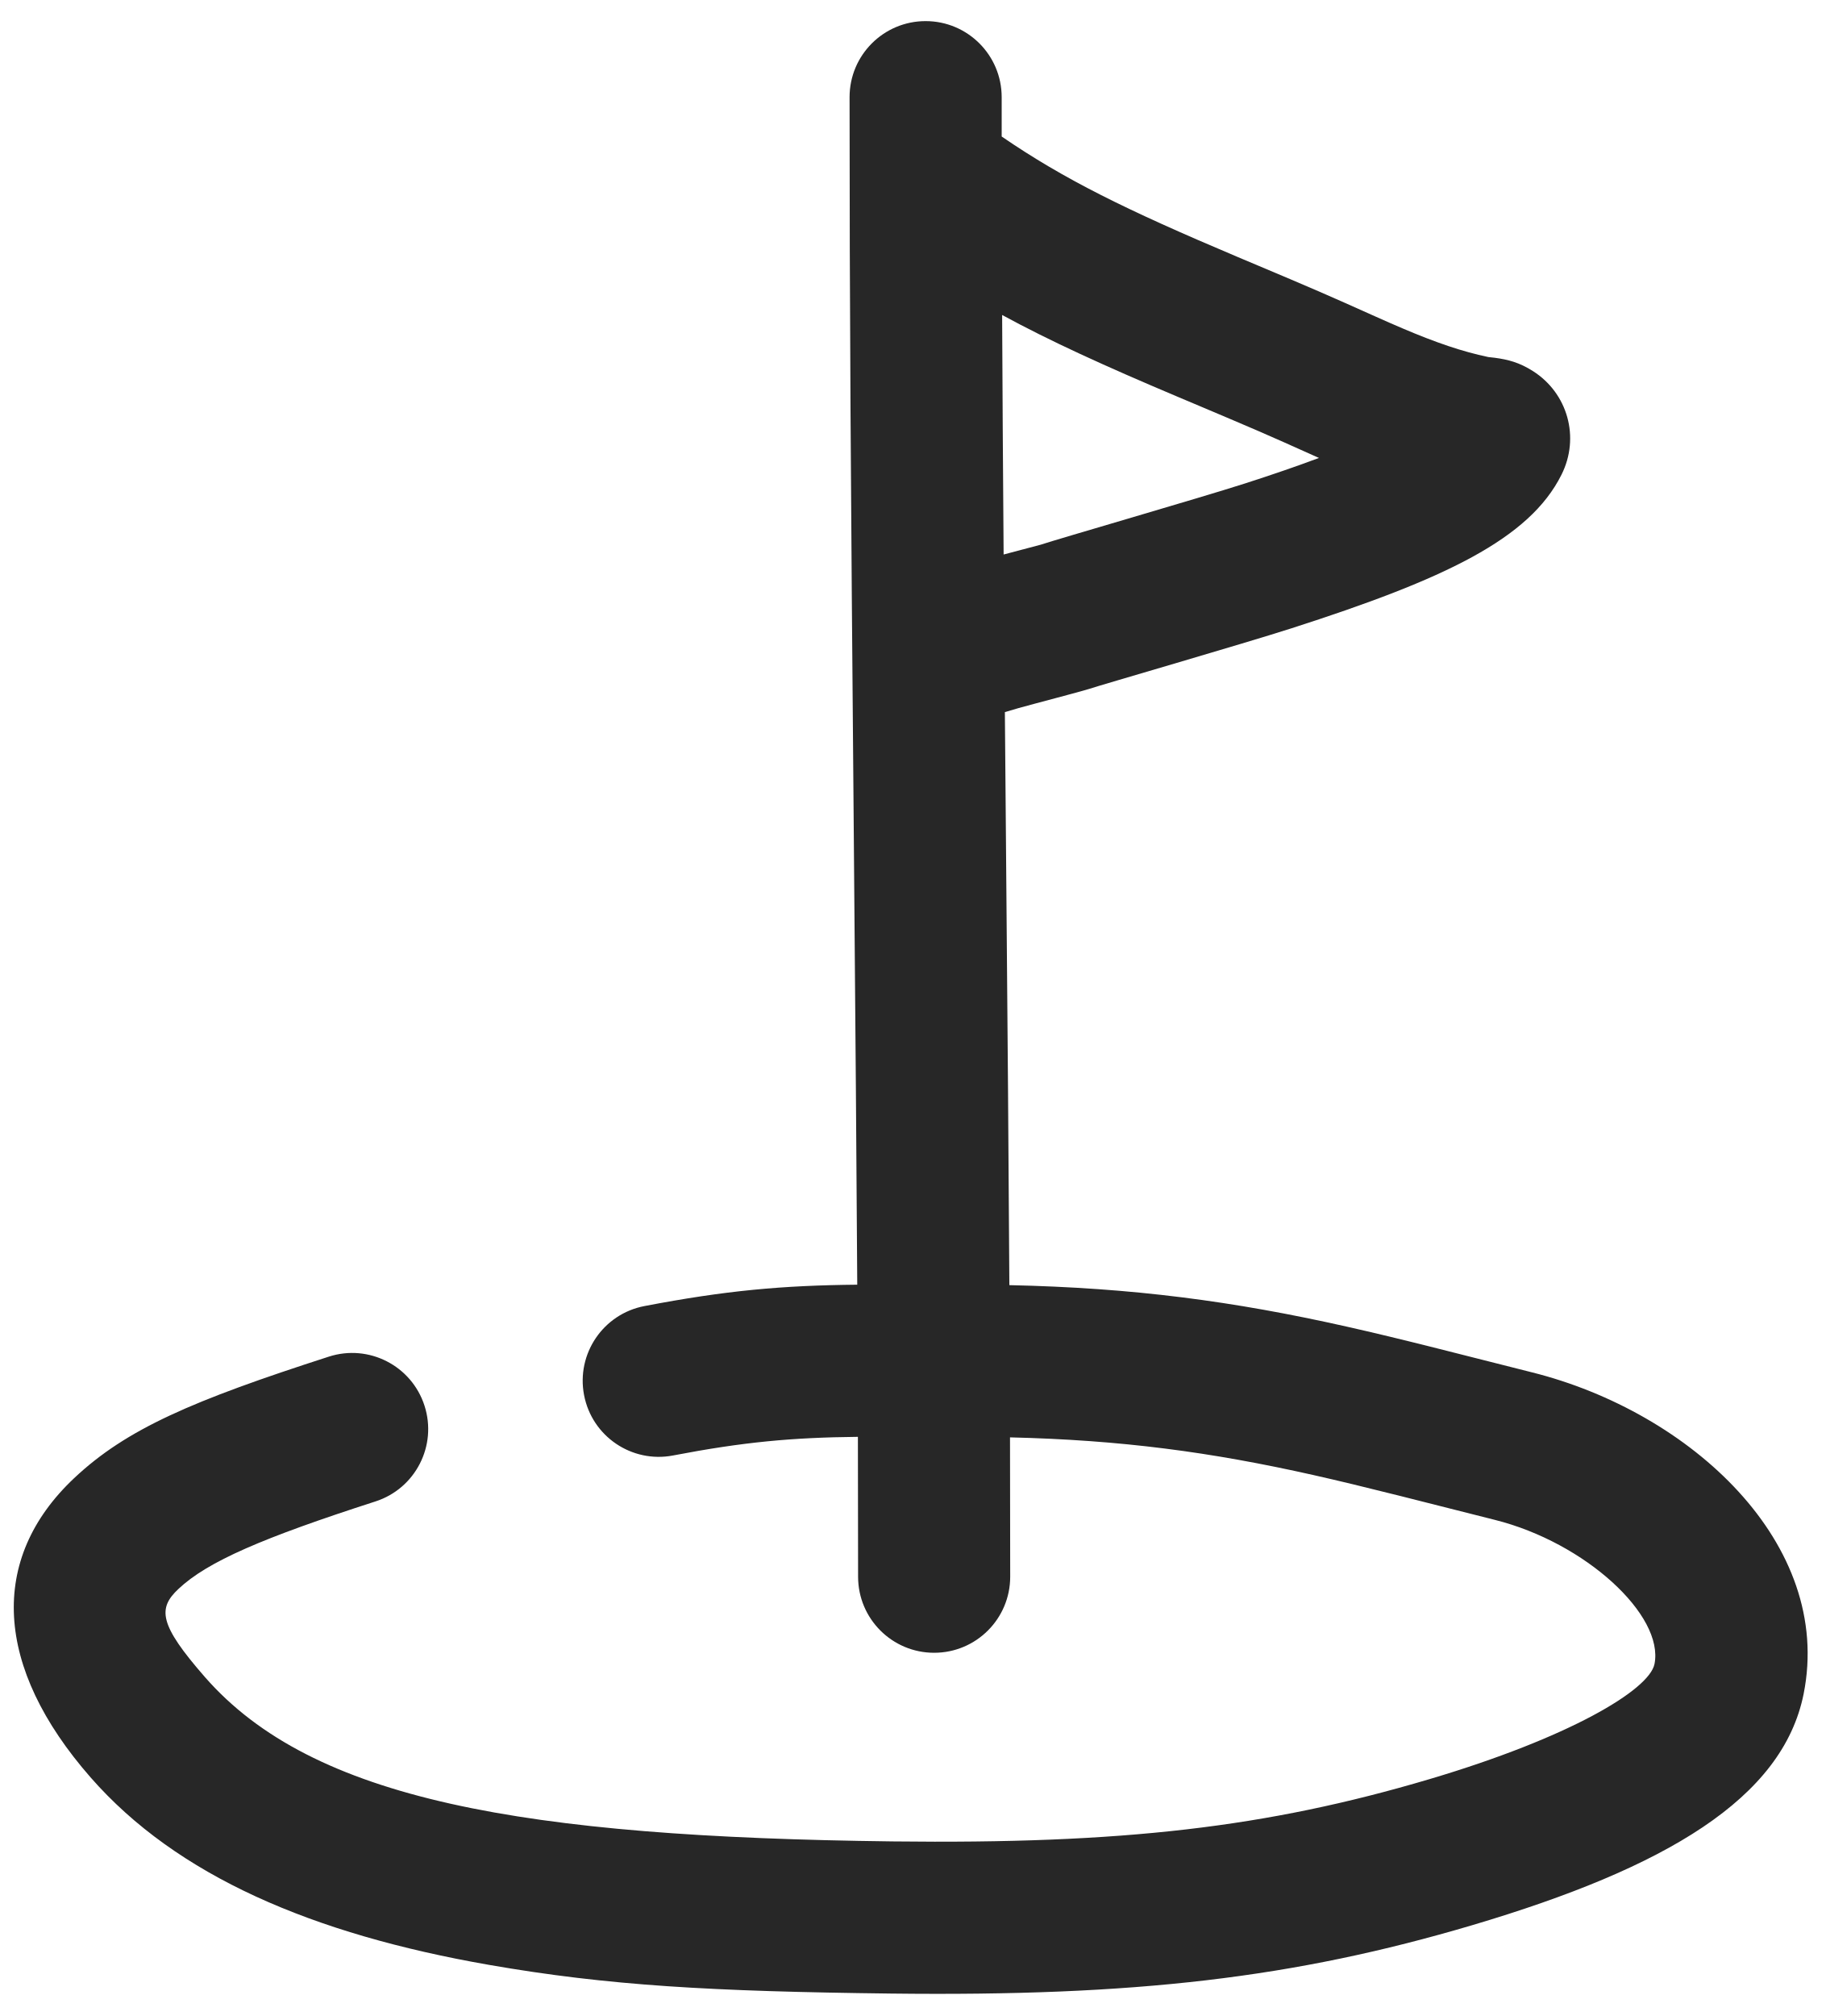
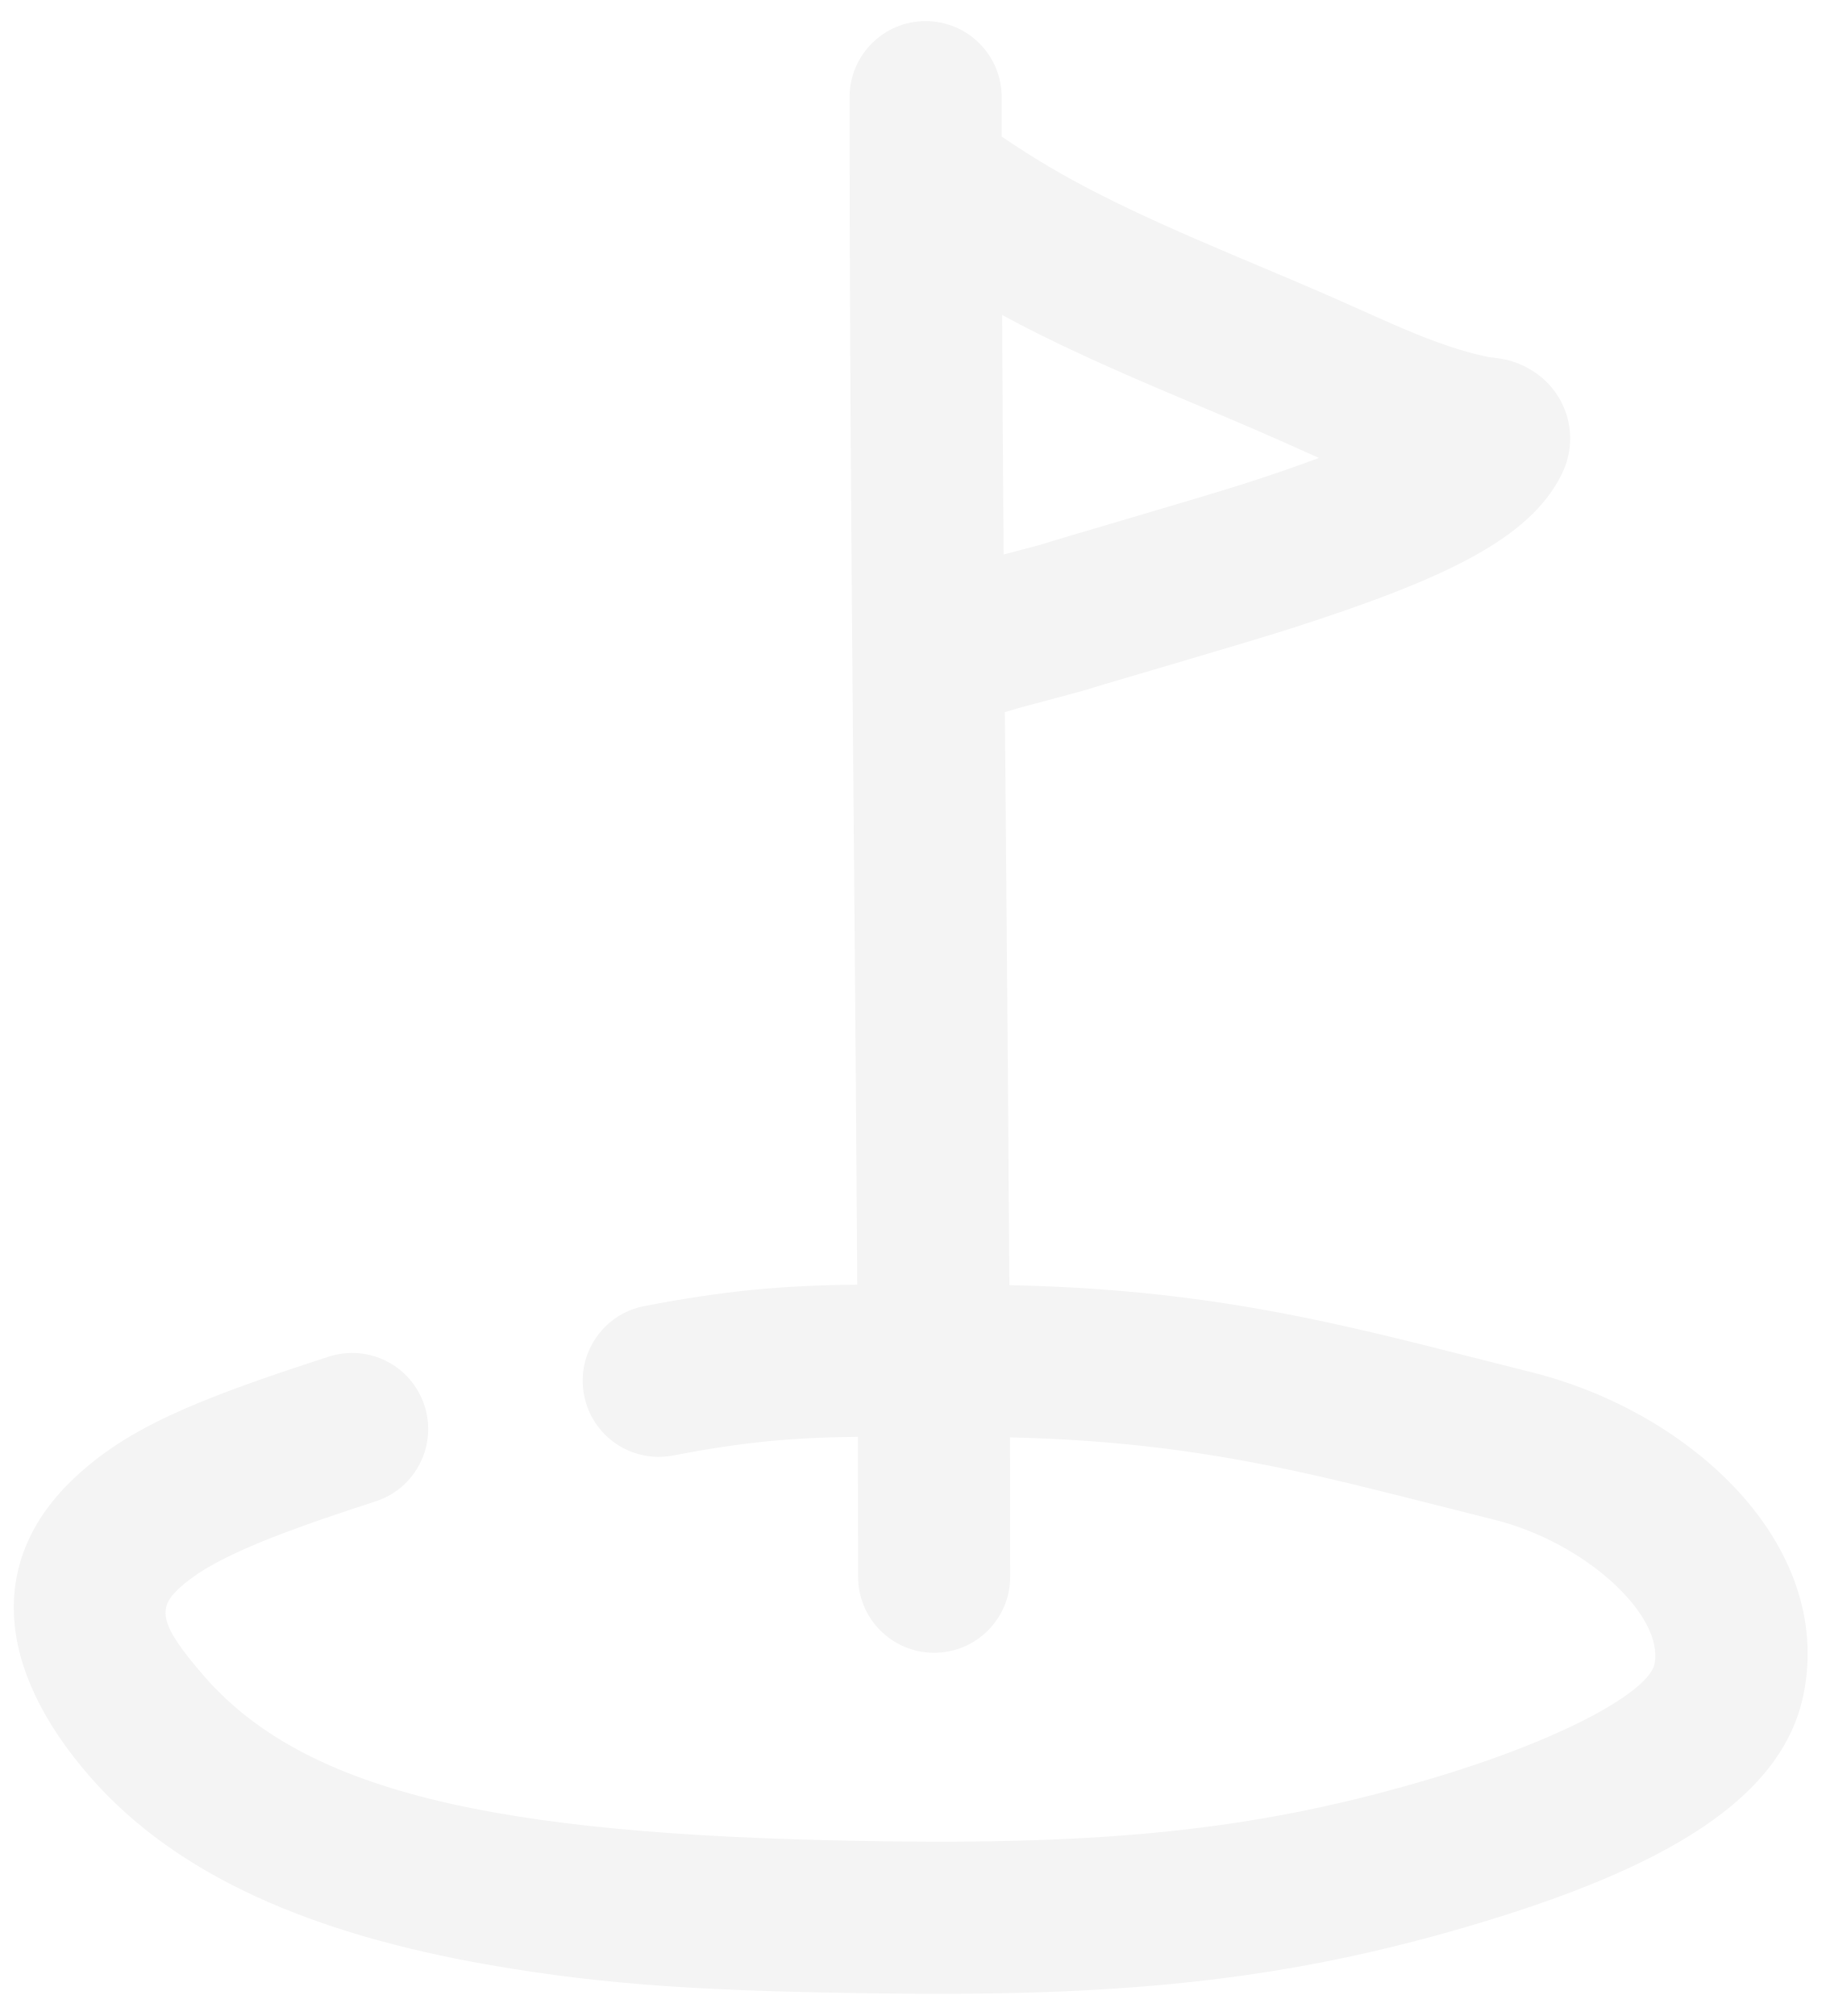
<svg xmlns="http://www.w3.org/2000/svg" height="53" viewBox="0 0 48 53" width="48">
-   <path d="M403.425,444.721 C403.433,445.754 403.443,446.854 403.453,448.033 C403.497,453.134 403.526,456.738 403.543,459.786 C406.786,459.856 409.434,460.206 412.417,460.877 C413.126,461.036 413.85,461.211 414.796,461.449 C415.05,461.512 416.755,461.946 417.28,462.077 C421.464,463.123 425.219,466.587 424.43,470.531 C423.879,473.28 420.813,475.101 415.72,476.611 C411.028,478.001 406.844,478.487 400.421,478.41 C395.715,478.353 393.007,478.204 389.861,477.656 C385.216,476.847 381.648,475.317 379.38,472.725 C376.851,469.835 376.69,466.988 378.95,464.86 C380.326,463.565 382.061,462.822 385.646,461.666 C386.697,461.326 387.824,461.904 388.163,462.955 C388.503,464.006 387.925,465.133 386.874,465.472 C383.911,466.428 382.46,467.05 381.692,467.773 C381.149,468.284 381.173,468.7 382.39,470.091 C385.223,473.328 390.762,474.292 400.469,474.41 C406.517,474.482 410.308,474.042 414.584,472.775 C418.258,471.686 420.37,470.432 420.508,469.746 C420.764,468.465 418.691,466.553 416.31,465.957 C415.776,465.824 414.067,465.39 413.821,465.328 C412.905,465.098 412.21,464.93 411.54,464.779 C408.844,464.173 406.481,463.857 403.56,463.788 C403.563,465.004 403.565,466.198 403.565,467.451 C403.565,468.556 402.67,469.451 401.565,469.451 C400.46,469.451 399.565,468.556 399.565,467.451 C399.565,466.194 399.563,464.996 399.56,463.774 C397.827,463.792 396.552,463.909 394.699,464.264 C393.614,464.472 392.566,463.761 392.359,462.676 C392.151,461.591 392.862,460.543 393.947,460.336 C396.079,459.927 397.575,459.793 399.543,459.774 C399.525,456.738 399.497,453.146 399.453,448.068 C399.369,438.364 399.341,433.996 399.341,428.555 C399.341,427.45 400.236,426.555 401.341,426.555 C402.446,426.555 403.341,427.45 403.341,428.555 C403.341,428.904 403.341,429.248 403.341,429.589 C404.983,430.714 406.601,431.512 409.516,432.743 C409.508,432.74 410.604,433.201 410.922,433.336 C411.471,433.569 411.933,433.769 412.382,433.969 C412.541,434.039 413.071,434.277 413.154,434.314 C413.443,434.443 413.665,434.541 413.878,434.631 C414.766,435.009 415.45,435.242 416.139,435.387 C416.189,435.392 416.245,435.398 416.302,435.405 C416.663,435.453 416.956,435.53 417.313,435.757 C418.224,436.337 418.556,437.498 418.061,438.482 C417.218,440.169 414.997,441.223 410.958,442.519 C409.675,442.931 405.99,443.995 405.629,444.115 C405.454,444.173 404.137,444.516 403.783,444.616 C403.656,444.652 403.536,444.687 403.425,444.721 Z M403.392,440.578 C403.864,440.452 404.351,440.325 404.367,440.32 C404.822,440.168 408.536,439.096 409.736,438.711 C410.455,438.48 411.105,438.256 411.685,438.039 C411.633,438.016 411.579,437.992 411.523,437.967 C411.435,437.927 410.908,437.691 410.757,437.624 C410.331,437.434 409.889,437.243 409.358,437.018 C409.046,436.885 407.957,436.426 407.959,436.427 C406.036,435.615 404.608,434.964 403.353,434.281 C403.361,436.152 403.374,438.166 403.392,440.578 Z" fill="#272727" transform="translate(-377 -426)" />
+   <path d="M403.425,444.721 C403.433,445.754 403.443,446.854 403.453,448.033 C403.497,453.134 403.526,456.738 403.543,459.786 C406.786,459.856 409.434,460.206 412.417,460.877 C413.126,461.036 413.85,461.211 414.796,461.449 C415.05,461.512 416.755,461.946 417.28,462.077 C421.464,463.123 425.219,466.587 424.43,470.531 C423.879,473.28 420.813,475.101 415.72,476.611 C411.028,478.001 406.844,478.487 400.421,478.41 C395.715,478.353 393.007,478.204 389.861,477.656 C385.216,476.847 381.648,475.317 379.38,472.725 C376.851,469.835 376.69,466.988 378.95,464.86 C380.326,463.565 382.061,462.822 385.646,461.666 C386.697,461.326 387.824,461.904 388.163,462.955 C388.503,464.006 387.925,465.133 386.874,465.472 C383.911,466.428 382.46,467.05 381.692,467.773 C381.149,468.284 381.173,468.7 382.39,470.091 C385.223,473.328 390.762,474.292 400.469,474.41 C406.517,474.482 410.308,474.042 414.584,472.775 C418.258,471.686 420.37,470.432 420.508,469.746 C420.764,468.465 418.691,466.553 416.31,465.957 C415.776,465.824 414.067,465.39 413.821,465.328 C412.905,465.098 412.21,464.93 411.54,464.779 C408.844,464.173 406.481,463.857 403.56,463.788 C403.563,465.004 403.565,466.198 403.565,467.451 C403.565,468.556 402.67,469.451 401.565,469.451 C400.46,469.451 399.565,468.556 399.565,467.451 C399.565,466.194 399.563,464.996 399.56,463.774 C397.827,463.792 396.552,463.909 394.699,464.264 C393.614,464.472 392.566,463.761 392.359,462.676 C392.151,461.591 392.862,460.543 393.947,460.336 C396.079,459.927 397.575,459.793 399.543,459.774 C399.525,456.738 399.497,453.146 399.453,448.068 C399.369,438.364 399.341,433.996 399.341,428.555 C399.341,427.45 400.236,426.555 401.341,426.555 C402.446,426.555 403.341,427.45 403.341,428.555 C403.341,428.904 403.341,429.248 403.341,429.589 C404.983,430.714 406.601,431.512 409.516,432.743 C409.508,432.74 410.604,433.201 410.922,433.336 C411.471,433.569 411.933,433.769 412.382,433.969 C412.541,434.039 413.071,434.277 413.154,434.314 C413.443,434.443 413.665,434.541 413.878,434.631 C414.766,435.009 415.45,435.242 416.139,435.387 C416.189,435.392 416.245,435.398 416.302,435.405 C416.663,435.453 416.956,435.53 417.313,435.757 C418.224,436.337 418.556,437.498 418.061,438.482 C417.218,440.169 414.997,441.223 410.958,442.519 C409.675,442.931 405.99,443.995 405.629,444.115 C405.454,444.173 404.137,444.516 403.783,444.616 C403.656,444.652 403.536,444.687 403.425,444.721 Z M403.392,440.578 C403.864,440.452 404.351,440.325 404.367,440.32 C404.822,440.168 408.536,439.096 409.736,438.711 C410.455,438.48 411.105,438.256 411.685,438.039 C411.633,438.016 411.579,437.992 411.523,437.967 C411.435,437.927 410.908,437.691 410.757,437.624 C410.331,437.434 409.889,437.243 409.358,437.018 C409.046,436.885 407.957,436.426 407.959,436.427 C406.036,435.615 404.608,434.964 403.353,434.281 C403.361,436.152 403.374,438.166 403.392,440.578 Z" fill="#f4f4f4" transform="translate(-377 -426)" />
</svg>
